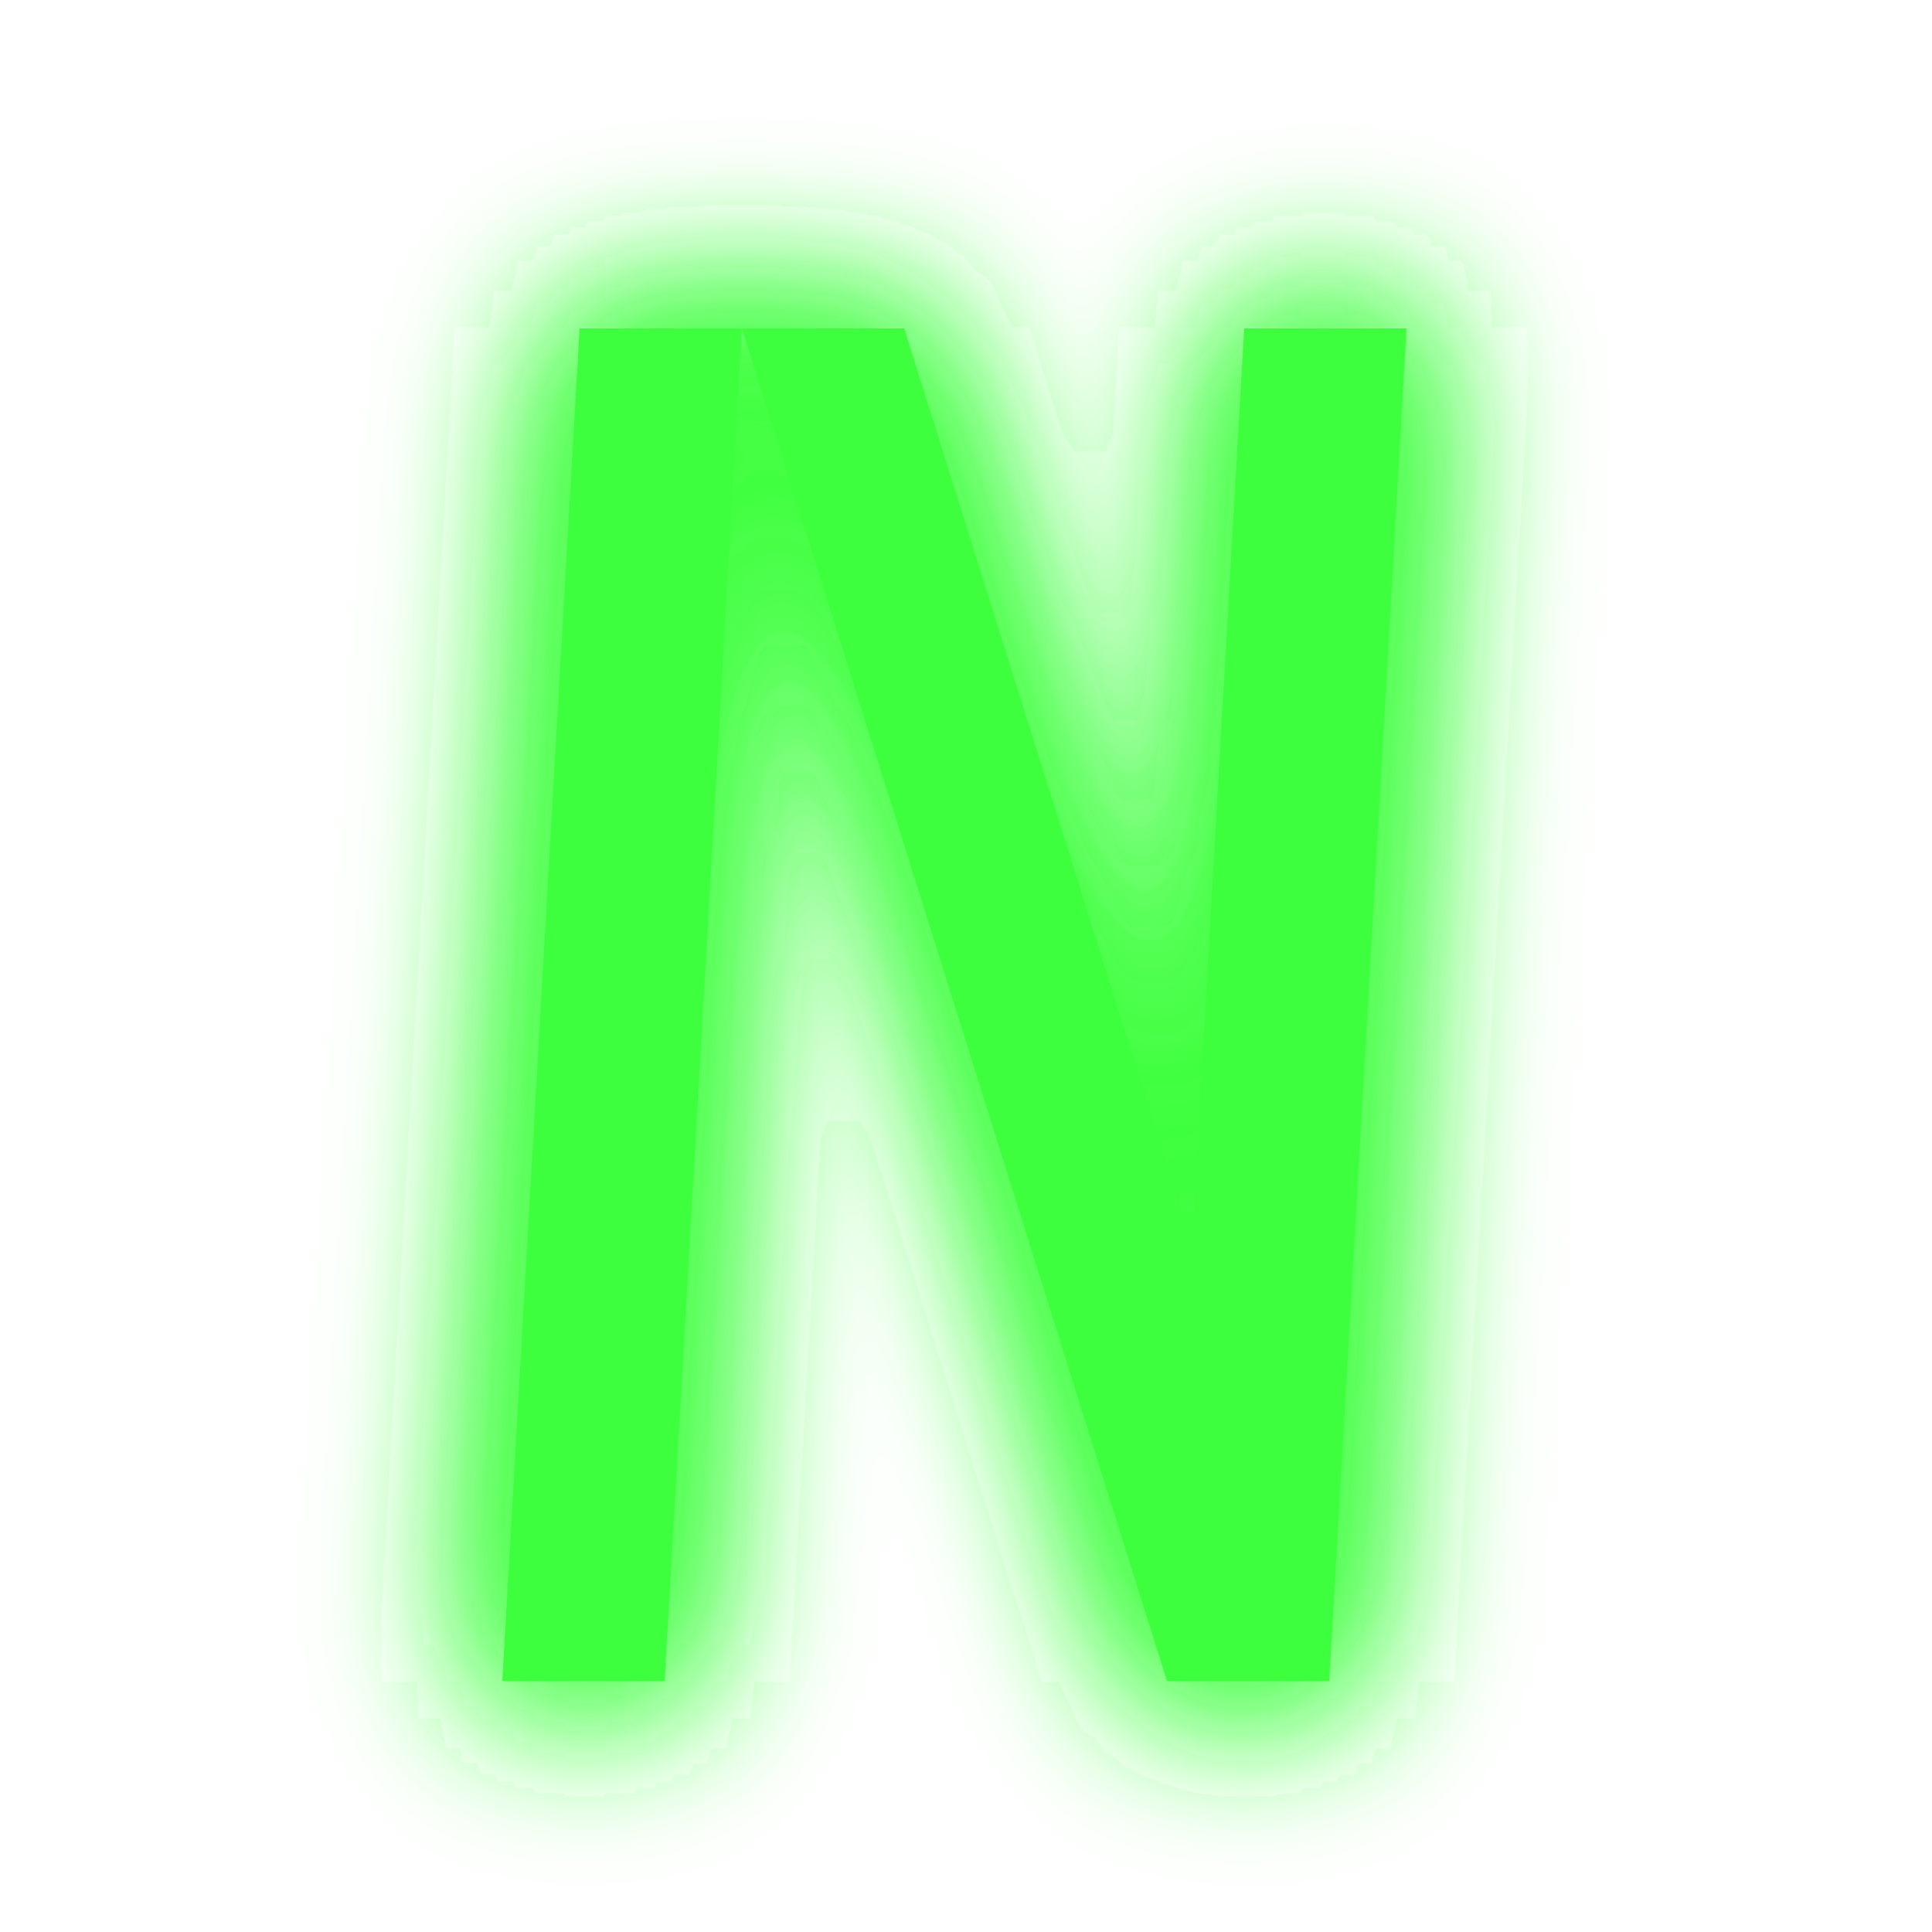
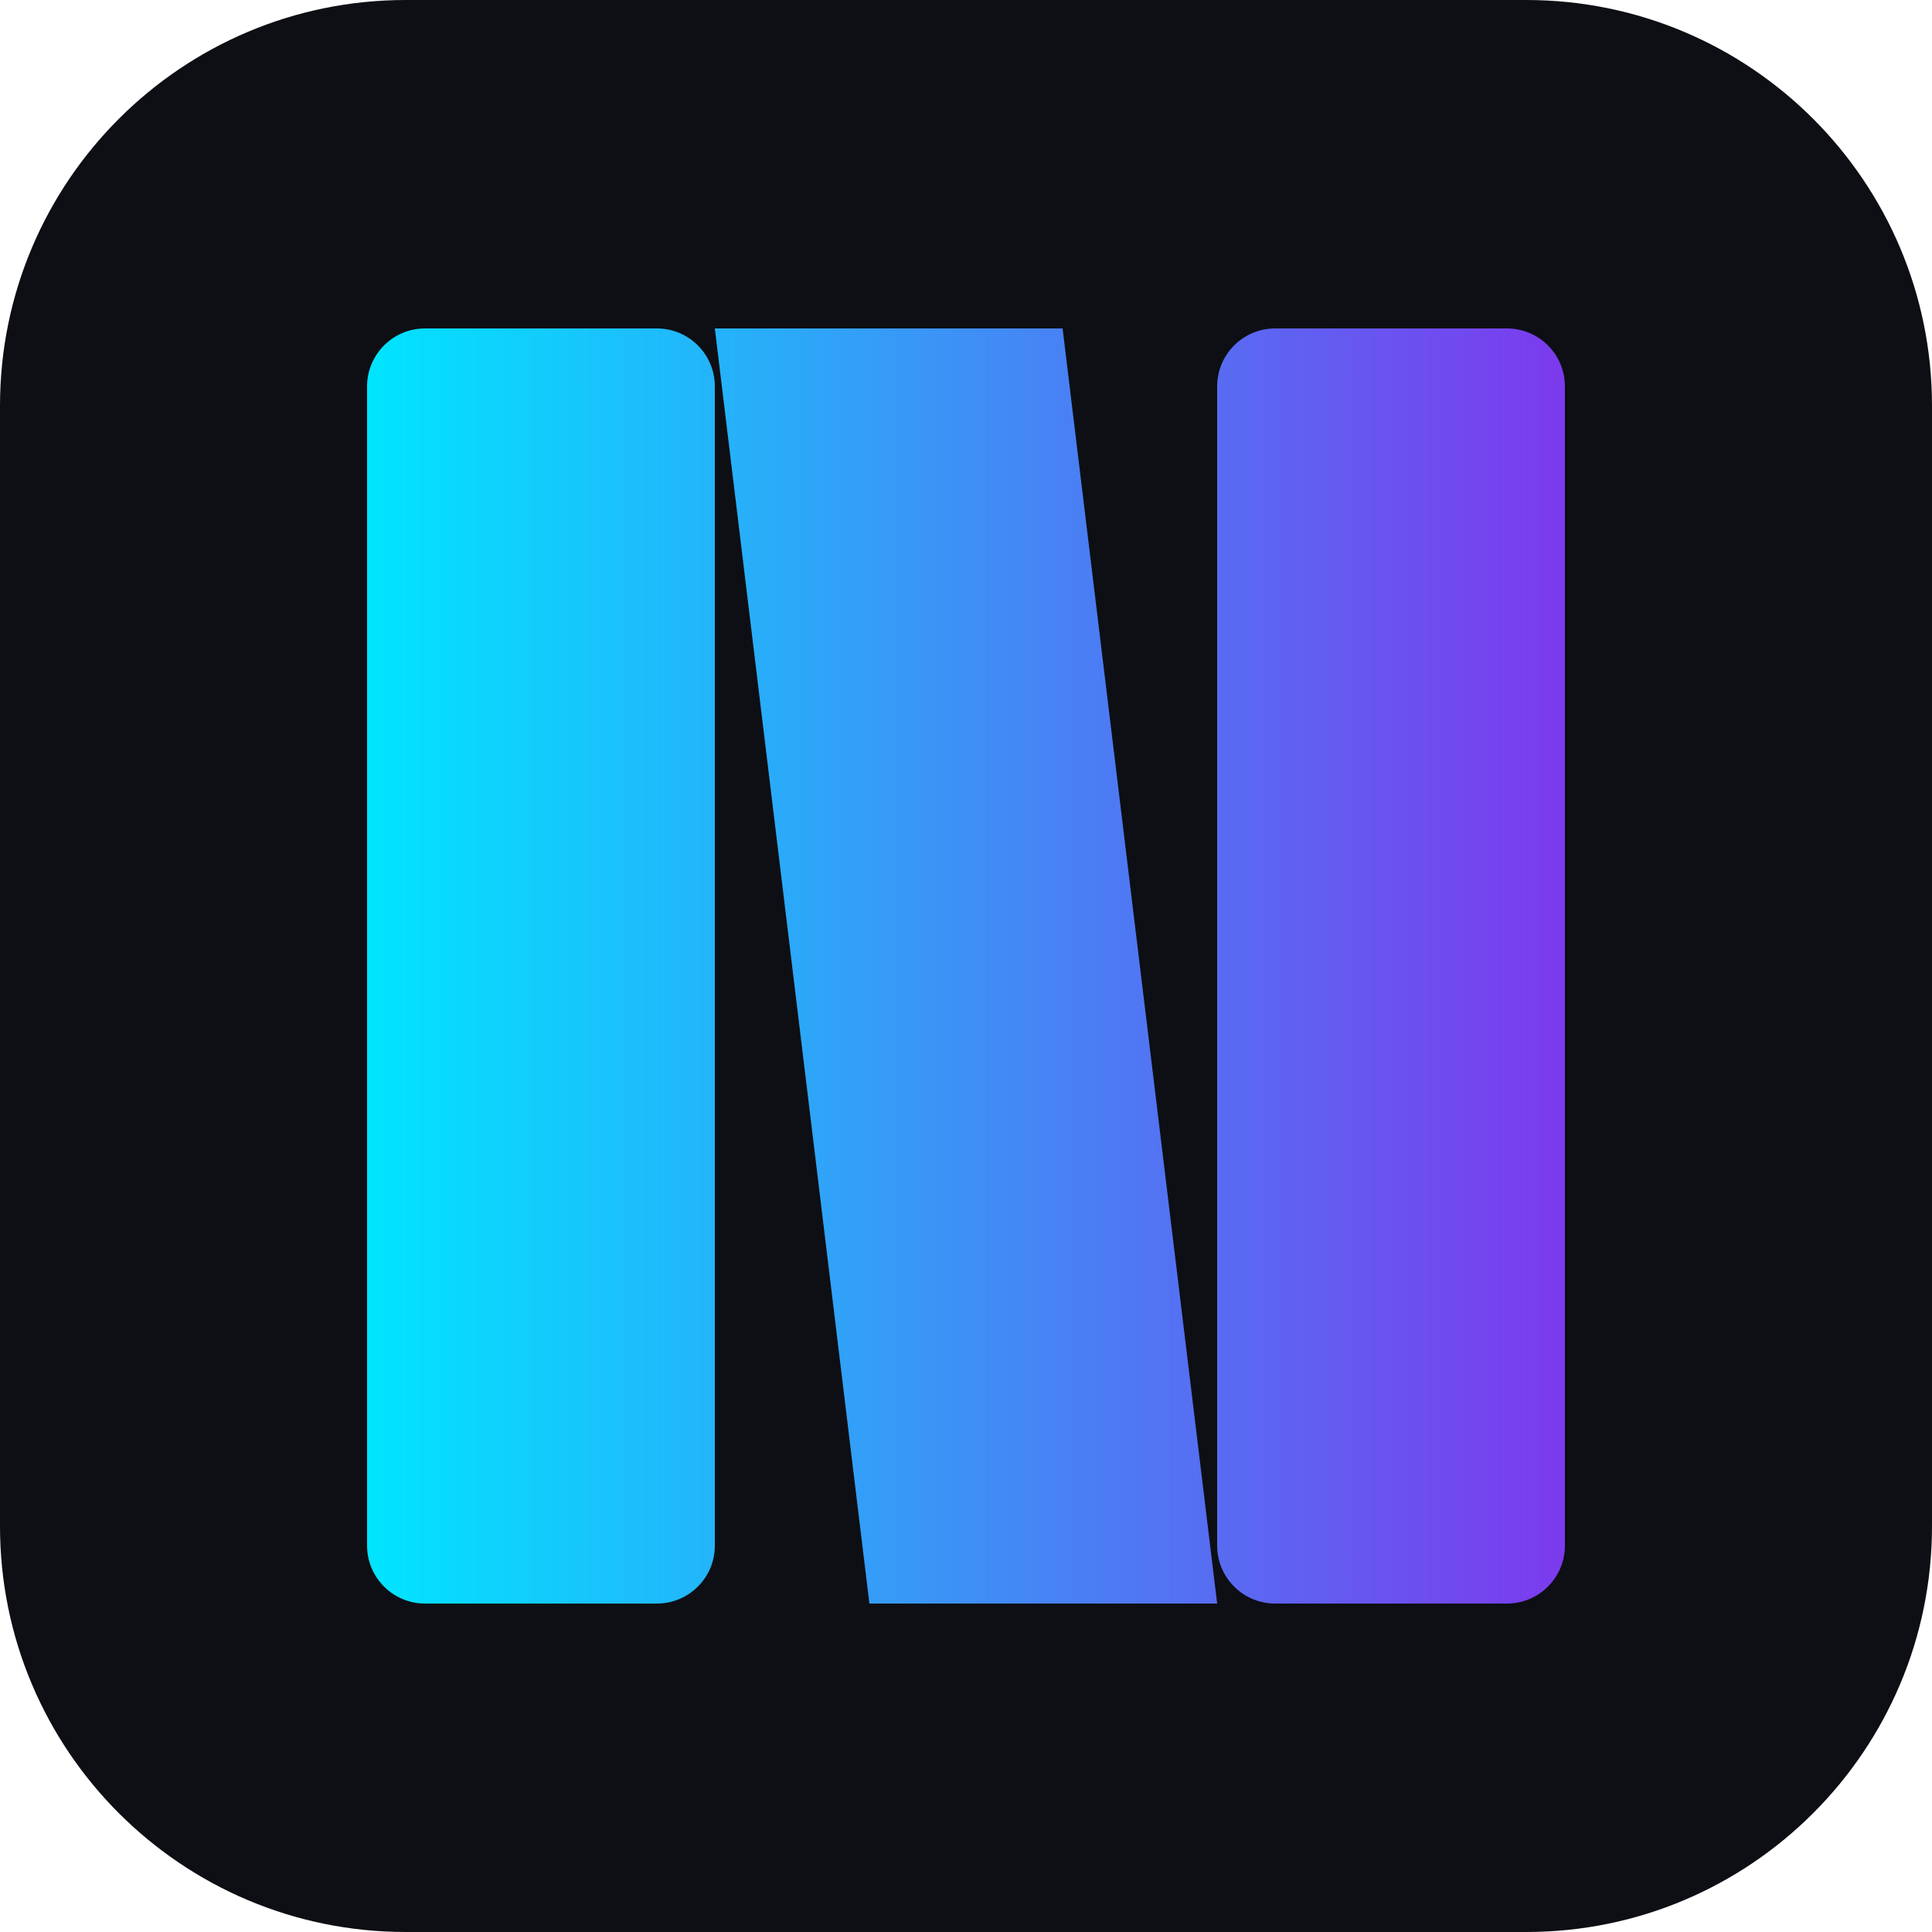
- <svg xmlns="http://www.w3.org/2000/svg" viewBox="0 0 500 500">
+ <svg xmlns="http://www.w3.org/2000/svg" viewBox="0 0 200 200">
  <defs>
-     <filter id="glow" x="-35%" y="-35%" width="170%" height="170%">
-       <feGaussianBlur stdDeviation="20" result="blur1" />
-       <feGaussianBlur stdDeviation="9" result="blur2" />
-       <feGaussianBlur stdDeviation="3" result="blur3" />
-       <feMerge>
-         <feMergeNode in="blur1" />
-         <feMergeNode in="blur2" />
-         <feMergeNode in="blur3" />
-         <feMergeNode in="SourceGraphic" />
-       </feMerge>
-     </filter>
+     <linearGradient id="g" x1="38" y1="0" x2="162" y2="0" gradientUnits="userSpaceOnUse">
+       <stop offset="0%" stop-color="#00e5ff" />
+       <stop offset="100%" stop-color="#7c3aed" />
+     </linearGradient>
  </defs>
-   <g filter="url(#glow)" fill="#3dff3d">
-     <polygon points="150,85 192,85 172,435 130,435" />
-     <polygon points="192,85 234,85 344,435 302,435" />
-     <polygon points="322,85 364,85 344,435 302,435" />
-   </g>
+   <rect width="200" height="200" rx="42" fill="#0d0f14" />
+   <rect x="38" y="34" width="36" height="132" rx="6" fill="url(#g)" />
+   <polygon points="74,34 110,34 126,166 90,166" fill="url(#g)" />
+   <rect x="126" y="34" width="36" height="132" rx="6" fill="url(#g)" />
</svg>
